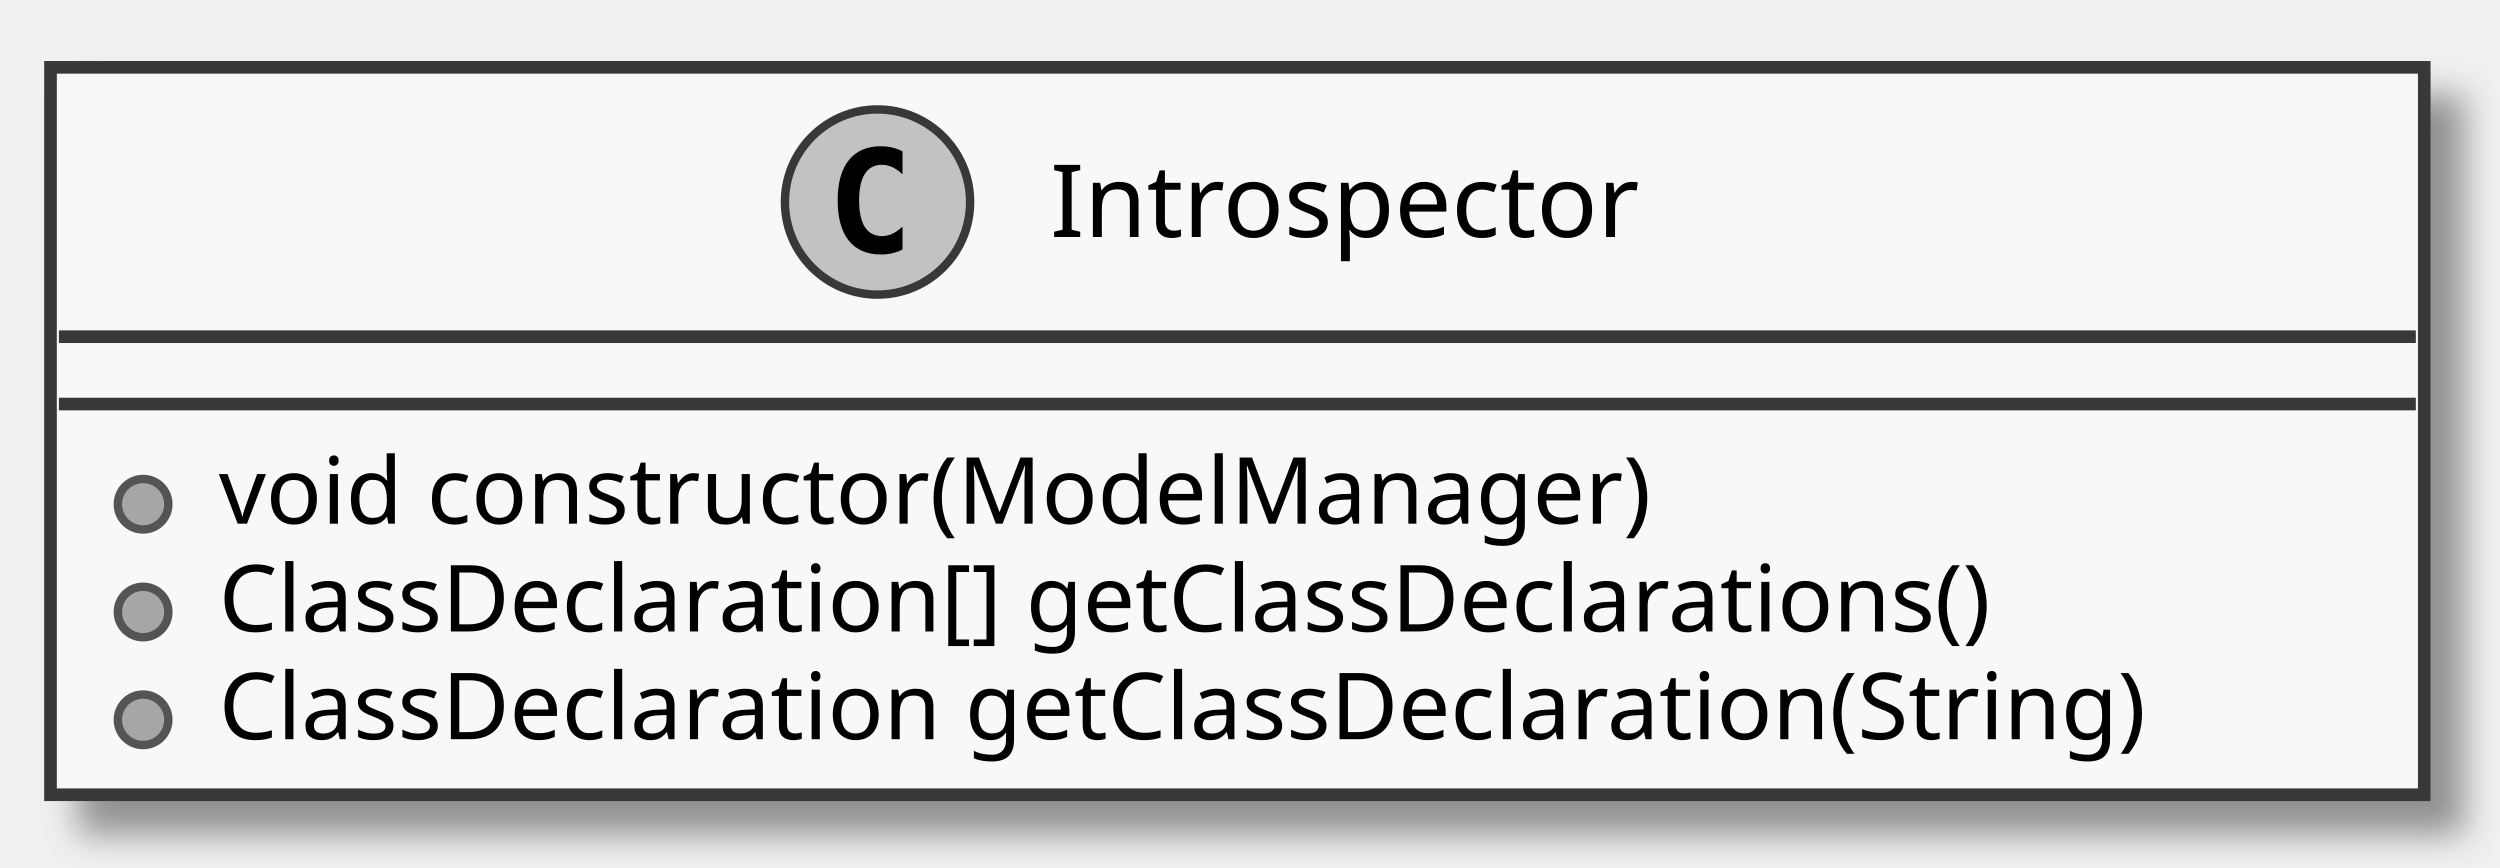
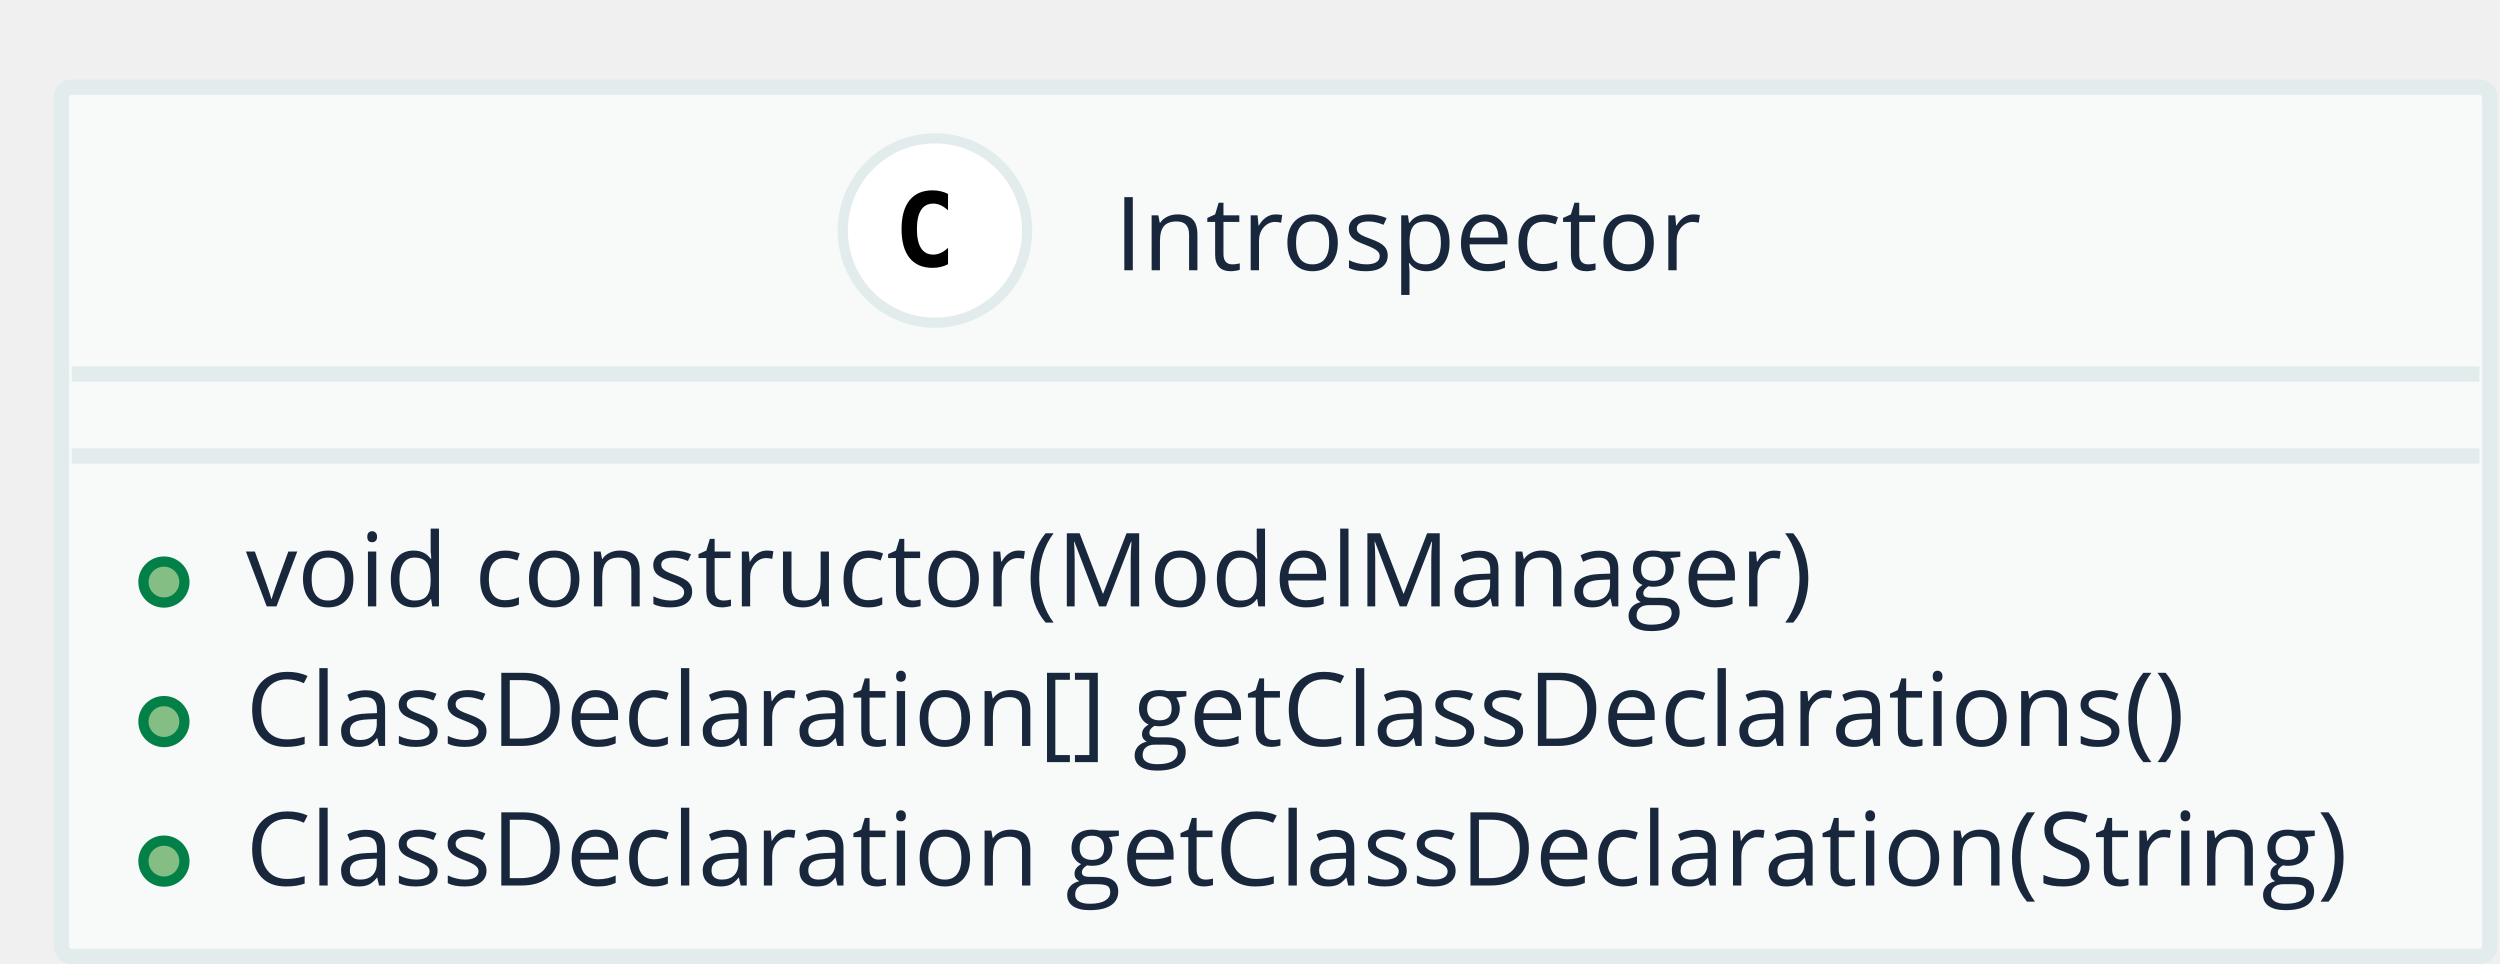
- <svg xmlns="http://www.w3.org/2000/svg" contentScriptType="application/ecmascript" contentStyleType="text/css" height="103px" preserveAspectRatio="none" style="width:297px;height:103px;" version="1.1" viewBox="0 0 297 103" width="297px" zoomAndPan="magnify">
-   <defs>
-     <filter height="300%" id="fobgjmk" width="300%" x="-1" y="-1">
-       <feGaussianBlur result="blurOut" stdDeviation="2.0" />
-       <feColorMatrix in="blurOut" result="blurOut2" type="matrix" values="0 0 0 0 0 0 0 0 0 0 0 0 0 0 0 0 0 0 .4 0" />
-       <feOffset dx="4.0" dy="4.0" in="blurOut2" result="blurOut3" />
-       <feBlend in="SourceGraphic" in2="blurOut3" mode="normal" />
-     </filter>
-   </defs>
+ <svg xmlns="http://www.w3.org/2000/svg" contentScriptType="application/ecmascript" contentStyleType="text/css" height="94px" preserveAspectRatio="none" style="width:244px;height:94px;" version="1.1" viewBox="0 0 244 94" width="244px" zoomAndPan="magnify">
+   <defs />
  <g>
-     <rect fill="#F8F8F8" filter="url(#fobgjmk)" height="86.414" style="stroke: #383838; stroke-width: 1.5;" width="282" x="6" y="8" />
-     <ellipse cx="104.25" cy="24" fill="#C2C2C2" rx="11" ry="11" style="stroke: #383838; stroke-width: 1.0;" />
-     <path d="M107.219,29.641 Q106.641,29.938 106,30.086 Q105.359,30.234 104.656,30.234 Q102.156,30.234 100.836,28.586 Q99.516,26.938 99.516,23.812 Q99.516,20.688 100.836,19.031 Q102.156,17.375 104.656,17.375 Q105.359,17.375 106.008,17.531 Q106.656,17.688 107.219,17.984 L107.219,20.703 Q106.594,20.125 106,19.852 Q105.406,19.578 104.781,19.578 Q103.438,19.578 102.75,20.648 Q102.062,21.719 102.062,23.812 Q102.062,25.906 102.75,26.977 Q103.438,28.047 104.781,28.047 Q105.406,28.047 106,27.773 Q106.594,27.5 107.219,26.922 L107.219,29.641 Z " />
-     <text fill="#000000" font-family="sans-serif" font-size="12" lengthAdjust="spacingAndGlyphs" textLength="77" x="124.75" y="28.154">Introspector</text>
-     <line style="stroke: #383838; stroke-width: 1.5;" x1="7" x2="287" y1="40" y2="40" />
-     <line style="stroke: #383838; stroke-width: 1.5;" x1="7" x2="287" y1="48" y2="48" />
-     <ellipse cx="17" cy="59.902" fill="#A6A6A6" rx="3" ry="3" style="stroke: #545454; stroke-width: 1.0;" />
-     <text fill="#000000" font-family="sans-serif" font-size="11" lengthAdjust="spacingAndGlyphs" textLength="182" x="26" y="62.21">void constructor(ModelManager)</text>
-     <ellipse cx="17" cy="72.707" fill="#A6A6A6" rx="3" ry="3" style="stroke: #545454; stroke-width: 1.0;" />
-     <text fill="#000000" font-family="sans-serif" font-size="11" lengthAdjust="spacingAndGlyphs" textLength="237" x="26" y="75.015">ClassDeclaration[] getClassDeclarations()</text>
-     <ellipse cx="17" cy="85.512" fill="#A6A6A6" rx="3" ry="3" style="stroke: #545454; stroke-width: 1.0;" />
-     <text fill="#000000" font-family="sans-serif" font-size="11" lengthAdjust="spacingAndGlyphs" textLength="256" x="26" y="87.82">ClassDeclaration getClassDeclaration(String)</text>
+     <rect fill="#F8FAFA" height="84.855" rx="1" ry="1" style="stroke: #E3ECEC; stroke-width: 1.5;" width="237" x="6" y="8.5" />
+     <ellipse cx="91.25" cy="22.5" fill="#FFFFFF" rx="9" ry="9" style="stroke: #E3ECEC; stroke-width: 1.0;" />
+     <path d="M92.528,25.79 Q92.186,25.966 91.811,26.054 Q91.435,26.142 91.019,26.142 Q89.545,26.142 88.769,25.17 Q87.992,24.198 87.992,22.362 Q87.992,20.521 88.769,19.55 Q89.545,18.578 91.019,18.578 Q91.435,18.578 91.815,18.666 Q92.196,18.754 92.528,18.93 L92.528,20.531 Q92.157,20.189 91.808,20.031 Q91.459,19.872 91.088,19.872 Q90.297,19.872 89.894,20.5 Q89.491,21.127 89.491,22.362 Q89.491,23.593 89.894,24.22 Q90.297,24.848 91.088,24.848 Q91.459,24.848 91.808,24.689 Q92.157,24.53 92.528,24.189 Z " />
+     <text fill="#19273C" font-family="Open Sans" font-size="10" lengthAdjust="spacingAndGlyphs" textLength="59" x="108.75" y="26.379">Introspector</text>
+     <line style="stroke: #E3ECEC; stroke-width: 1.5;" x1="7" x2="242" y1="36.5" y2="36.5" />
+     <line style="stroke: #E3ECEC; stroke-width: 1.5;" x1="7" x2="242" y1="44.5" y2="44.5" />
+     <ellipse cx="16" cy="56.809" fill="#84BE84" rx="2" ry="2" style="stroke: #038048; stroke-width: 1.0;" />
+     <text fill="#19273C" font-family="Open Sans" font-size="10" lengthAdjust="spacingAndGlyphs" textLength="156" x="24" y="59.188">void constructor(ModelManager)</text>
+     <ellipse cx="16" cy="70.427" fill="#84BE84" rx="2" ry="2" style="stroke: #038048; stroke-width: 1.0;" />
+     <text fill="#19273C" font-family="Open Sans" font-size="10" lengthAdjust="spacingAndGlyphs" textLength="197" x="24" y="72.807">ClassDeclaration[] getClassDeclarations()</text>
+     <ellipse cx="16" cy="84.045" fill="#84BE84" rx="2" ry="2" style="stroke: #038048; stroke-width: 1.0;" />
+     <text fill="#19273C" font-family="Open Sans" font-size="10" lengthAdjust="spacingAndGlyphs" textLength="213" x="24" y="86.425">ClassDeclaration getClassDeclaration(String)</text>
  </g>
</svg>
